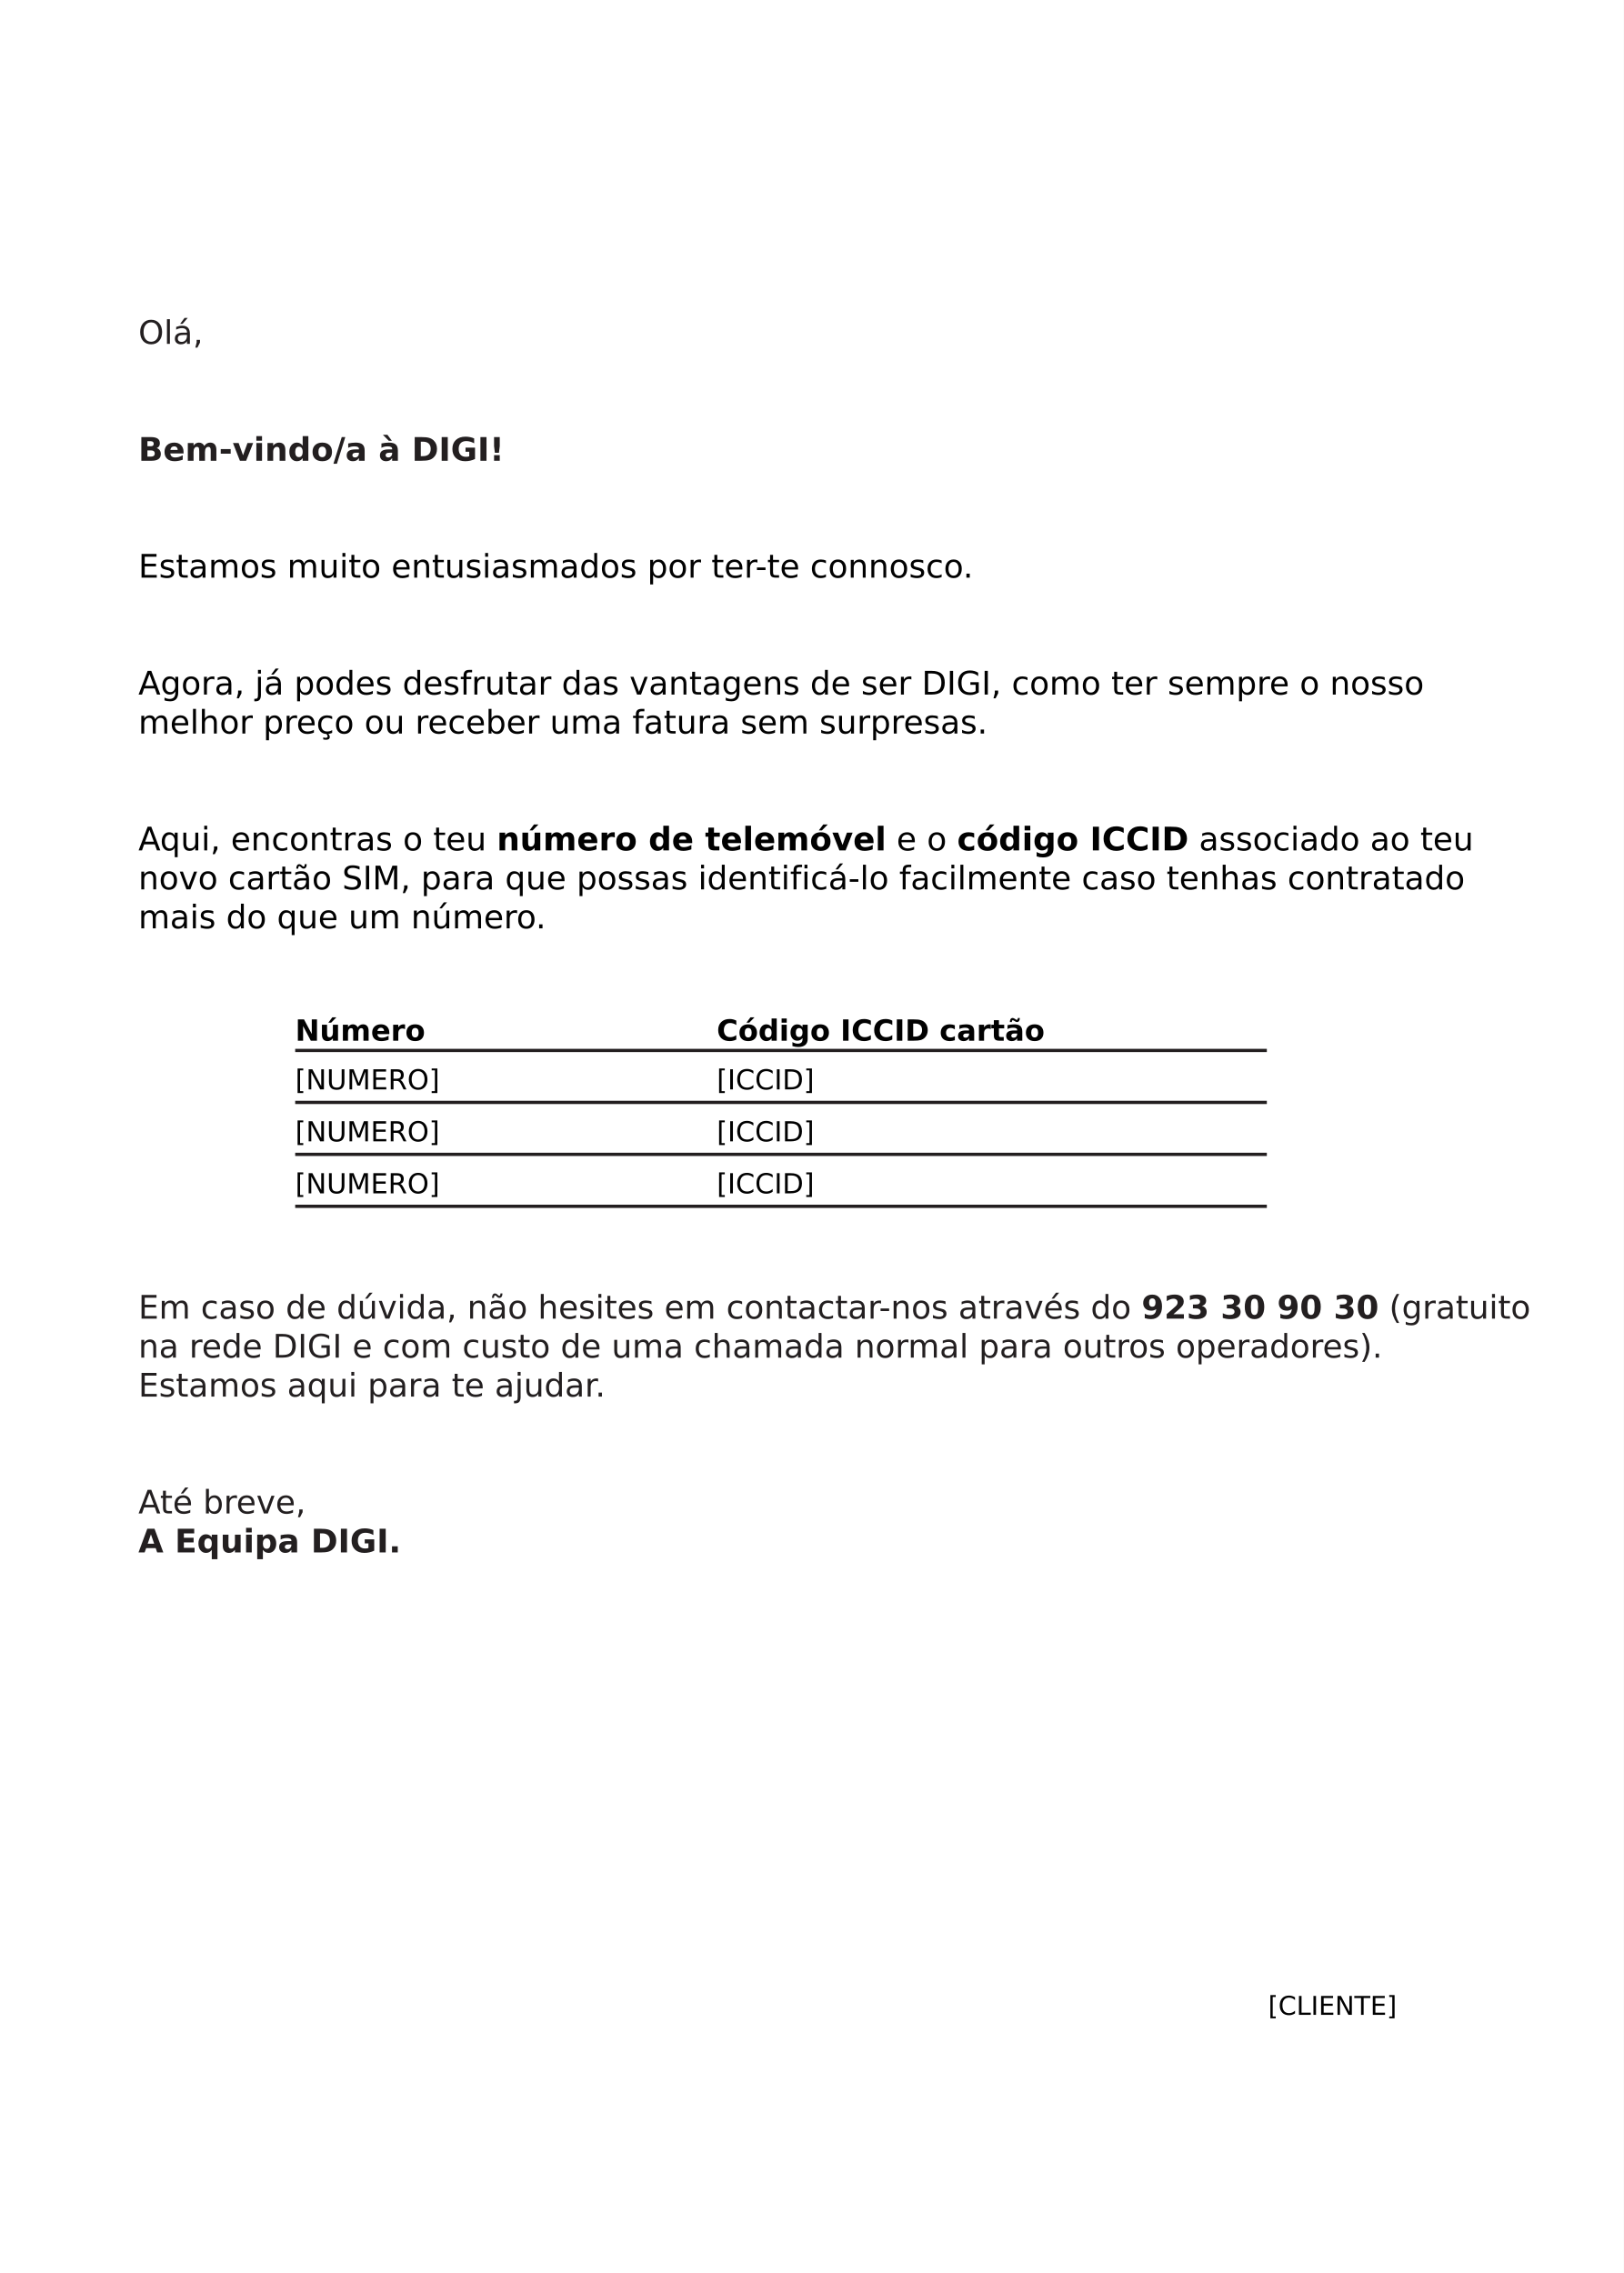
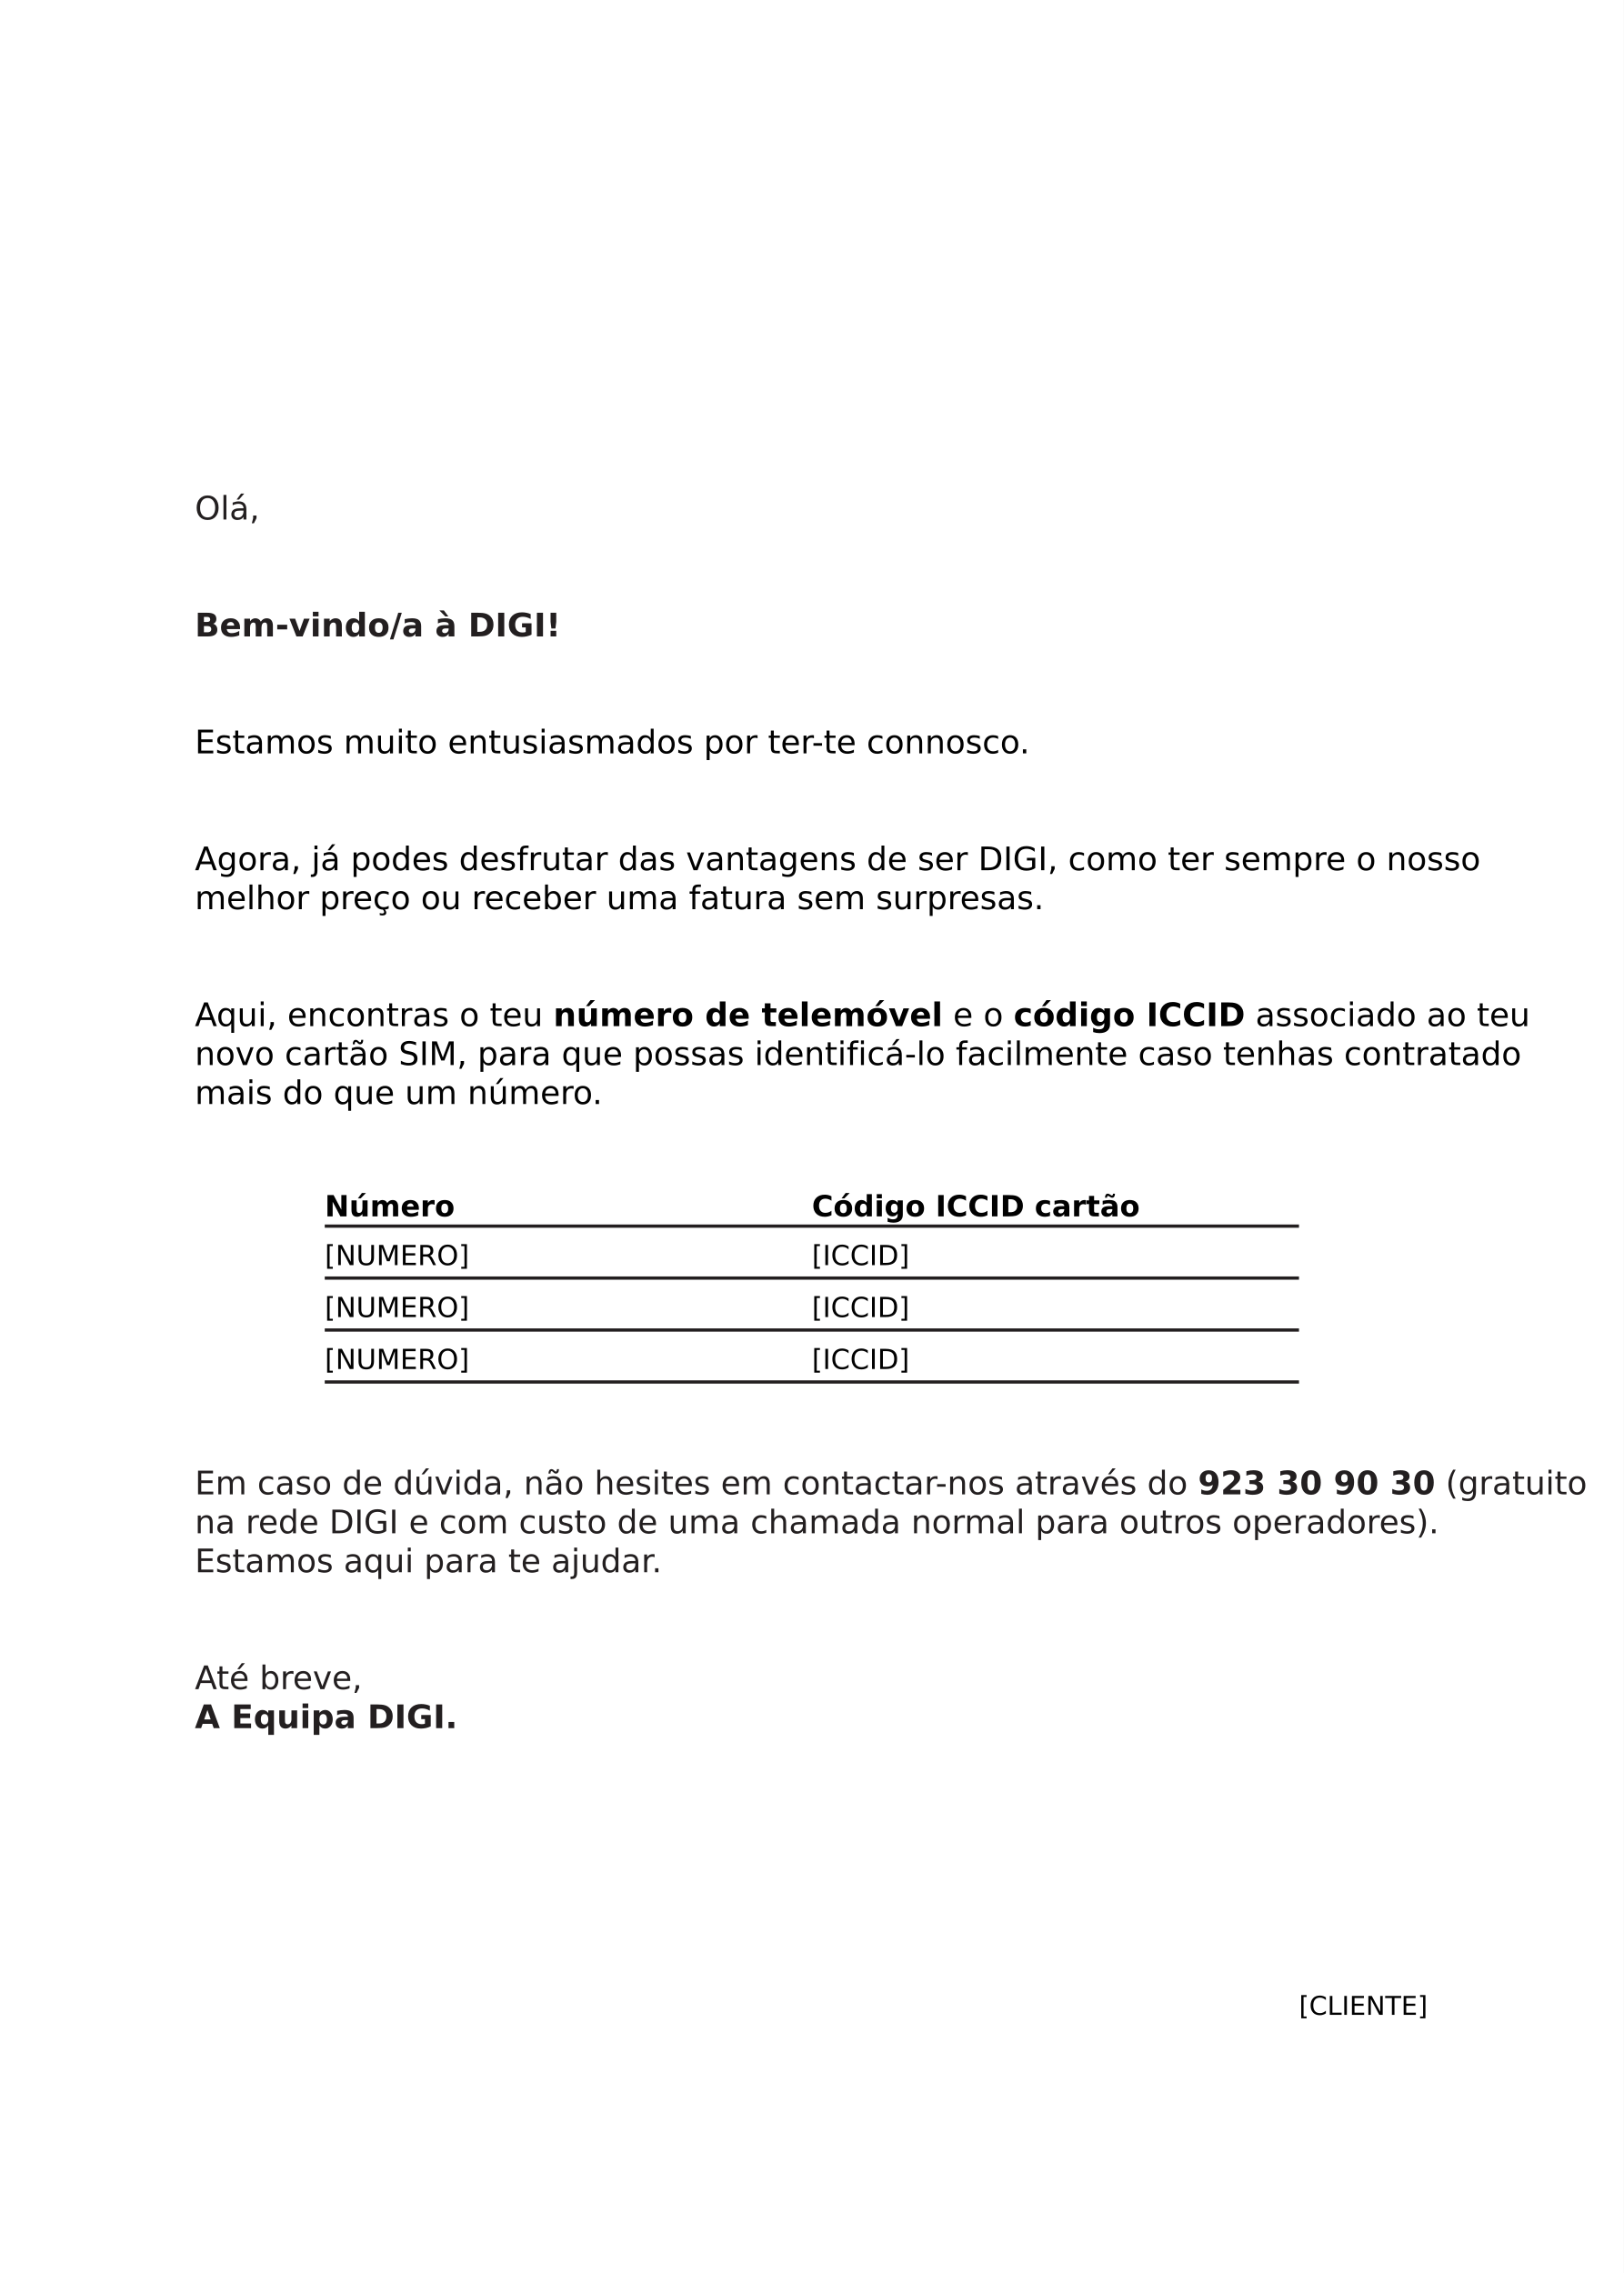
<svg xmlns="http://www.w3.org/2000/svg" viewBox="0 0 500 700">
  <rect width="500" height="700" style="fill: #fff;" />
-   <text x="42.6" y="105.9" style="font-size: 10px; font-family: DejaVu Sans, Liberation Sans, Arial, sans-serif; fill: #231f20;">
+   <text x="60" y="160" style="font-size: 10px; font-family: DejaVu Sans, Liberation Sans, Arial, sans-serif; fill: #231f20;">
    Olá,
  </text>
-   <text x="42.6" y="141.9" style="font-size: 10px; font-family: DejaVu Sans, Liberation Sans, Arial, sans-serif; font-weight: 700; fill: #231f20;">
+   <text x="60" y="196" style="font-size: 10px; font-family: DejaVu Sans, Liberation Sans, Arial, sans-serif; font-weight: 700; fill: #231f20;">
    Bem-vindo/a à DIGI!
  </text>
-   <text x="42.6" y="177.9" style="font-size: 10px; font-family: DejaVu Sans, Liberation Sans, Arial, sans-serif; fill: #010101;">
+   <text x="60" y="232" style="font-size: 10px; font-family: DejaVu Sans, Liberation Sans, Arial, sans-serif; fill: #010101;">
    Estamos muito entusiasmados por ter-te connosco.
  </text>
-   <text x="42.6" y="213.9" style="font-size: 10px; font-family: DejaVu Sans, Liberation Sans, Arial, sans-serif; fill: #010101;">
+   <text x="60" y="268" style="font-size: 10px; font-family: DejaVu Sans, Liberation Sans, Arial, sans-serif; fill: #010101;">
    Agora, já podes desfrutar das vantagens de ser DIGI, como ter sempre o nosso
  </text>
-   <text x="42.6" y="225.9" style="font-size: 10px; font-family: DejaVu Sans, Liberation Sans, Arial, sans-serif; fill: #010101;">
+   <text x="60" y="280" style="font-size: 10px; font-family: DejaVu Sans, Liberation Sans, Arial, sans-serif; fill: #010101;">
    melhor preço ou receber uma fatura sem surpresas.
  </text>
-   <text x="42.6" y="261.9" style="font-size: 10px; font-family: DejaVu Sans, Liberation Sans, Arial, sans-serif; fill: #010101;">
+   <text x="60" y="316" style="font-size: 10px; font-family: DejaVu Sans, Liberation Sans, Arial, sans-serif; fill: #010101;">
    Aqui, encontras o teu <tspan style="font-weight: 700;">número de telemóvel</tspan> e o <tspan style="font-weight: 700;">código ICCID</tspan> associado ao teu
  </text>
-   <text x="42.6" y="273.9" style="font-size: 10px; font-family: DejaVu Sans, Liberation Sans, Arial, sans-serif; fill: #010101;">
+   <text x="60" y="328" style="font-size: 10px; font-family: DejaVu Sans, Liberation Sans, Arial, sans-serif; fill: #010101;">
    novo cartão SIM, para que possas identificá-lo facilmente caso tenhas contratado
  </text>
-   <text x="42.6" y="285.9" style="font-size: 10px; font-family: DejaVu Sans, Liberation Sans, Arial, sans-serif; fill: #010101;">
+   <text x="60" y="340" style="font-size: 10px; font-family: DejaVu Sans, Liberation Sans, Arial, sans-serif; fill: #010101;">
    mais do que um número.
  </text>
-   <text x="90.9" y="320.5" style="font-size: 9px; font-family: DejaVu Sans, Liberation Sans, Arial, sans-serif; font-weight: 700; fill: #010101;">
+   <text x="100" y="374.6" style="font-size: 9px; font-family: DejaVu Sans, Liberation Sans, Arial, sans-serif; font-weight: 700; fill: #010101;">
    Número
  </text>
-   <text x="220.7" y="320.5" style="font-size: 9px; font-family: DejaVu Sans, Liberation Sans, Arial, sans-serif; font-weight: 700; fill: #010101;">
+   <text x="250" y="374.6" style="font-size: 9px; font-family: DejaVu Sans, Liberation Sans, Arial, sans-serif; font-weight: 700; fill: #010101;">
    Código ICCID cartão
  </text>
-   <line x1="90.9" y1="323.5" x2="390.1" y2="323.5" style="fill: none; stroke: #231f20; stroke-width: 1;" />
-   <text x="90.9" y="335.5" style="font-size: 8.5px; font-family: DejaVu Sans, Liberation Sans, Arial, sans-serif; fill: #010101;">
+   <line x1="100" y1="377.6" x2="400" y2="377.6" style="fill: none; stroke: #231f20; stroke-width: 1;" />
+   <text x="100" y="389.6" style="font-size: 8.5px; font-family: DejaVu Sans, Liberation Sans, Arial, sans-serif; fill: #010101;">
    [NUMERO]
  </text>
-   <text x="220.7" y="335.5" style="font-size: 8.5px; font-family: DejaVu Sans, Liberation Sans, Arial, sans-serif; fill: #010101;">
+   <text x="250" y="389.6" style="font-size: 8.5px; font-family: DejaVu Sans, Liberation Sans, Arial, sans-serif; fill: #010101;">
    [ICCID]
  </text>
-   <line x1="90.9" y1="339.5" x2="390.1" y2="339.5" style="fill: none; stroke: #231f20; stroke-width: 1;" />
-   <text x="90.9" y="351.5" style="font-size: 8.5px; font-family: DejaVu Sans, Liberation Sans, Arial, sans-serif; fill: #010101;">
+   <line x1="100" y1="393.6" x2="400" y2="393.6" style="fill: none; stroke: #231f20; stroke-width: 1;" />
+   <text x="100" y="405.6" style="font-size: 8.5px; font-family: DejaVu Sans, Liberation Sans, Arial, sans-serif; fill: #010101;">
    [NUMERO]
  </text>
-   <text x="220.7" y="351.5" style="font-size: 8.5px; font-family: DejaVu Sans, Liberation Sans, Arial, sans-serif; fill: #010101;">
+   <text x="250" y="405.6" style="font-size: 8.5px; font-family: DejaVu Sans, Liberation Sans, Arial, sans-serif; fill: #010101;">
    [ICCID]
  </text>
-   <line x1="90.9" y1="355.5" x2="390.1" y2="355.5" style="fill: none; stroke: #231f20; stroke-width: 1;" />
-   <text x="90.9" y="367.5" style="font-size: 8.5px; font-family: DejaVu Sans, Liberation Sans, Arial, sans-serif; fill: #010101;">
+   <line x1="100" y1="409.6" x2="400" y2="409.6" style="fill: none; stroke: #231f20; stroke-width: 1;" />
+   <text x="100" y="421.6" style="font-size: 8.5px; font-family: DejaVu Sans, Liberation Sans, Arial, sans-serif; fill: #010101;">
    [NUMERO]
  </text>
-   <text x="220.7" y="367.5" style="font-size: 8.5px; font-family: DejaVu Sans, Liberation Sans, Arial, sans-serif; fill: #010101;">
+   <text x="250" y="421.6" style="font-size: 8.5px; font-family: DejaVu Sans, Liberation Sans, Arial, sans-serif; fill: #010101;">
    [ICCID]
  </text>
-   <line x1="90.9" y1="371.5" x2="390.1" y2="371.5" style="fill: none; stroke: #231f20; stroke-width: 1;" />
-   <text x="42.6" y="406.1" style="font-size: 10px; font-family: DejaVu Sans, Liberation Sans, Arial, sans-serif; fill: #231f20;">
+   <line x1="100" y1="425.6" x2="400" y2="425.6" style="fill: none; stroke: #231f20; stroke-width: 1;" />
+   <text x="60" y="460.2" style="font-size: 10px; font-family: DejaVu Sans, Liberation Sans, Arial, sans-serif; fill: #231f20;">
    Em caso de dúvida, não hesites em contactar-nos através do <tspan style="font-weight: 700;">923 30 90 30</tspan> (gratuito
  </text>
-   <text x="42.6" y="418.1" style="font-size: 10px; font-family: DejaVu Sans, Liberation Sans, Arial, sans-serif; fill: #231f20;">
+   <text x="60" y="472.2" style="font-size: 10px; font-family: DejaVu Sans, Liberation Sans, Arial, sans-serif; fill: #231f20;">
    na rede DIGI e com custo de uma chamada normal para outros operadores).
  </text>
-   <text x="42.6" y="430.1" style="font-size: 10px; font-family: DejaVu Sans, Liberation Sans, Arial, sans-serif; fill: #231f20;">
+   <text x="60" y="484.2" style="font-size: 10px; font-family: DejaVu Sans, Liberation Sans, Arial, sans-serif; fill: #231f20;">
    Estamos aqui para te ajudar.
  </text>
-   <text x="42.6" y="466.1" style="font-size: 10px; font-family: DejaVu Sans, Liberation Sans, Arial, sans-serif; fill: #231f20;">
+   <text x="60" y="520.2" style="font-size: 10px; font-family: DejaVu Sans, Liberation Sans, Arial, sans-serif; fill: #231f20;">
    Até breve,
  </text>
-   <text x="42.6" y="478.1" style="font-size: 10px; font-family: DejaVu Sans, Liberation Sans, Arial, sans-serif; font-weight: 700; fill: #231f20;">
+   <text x="60" y="532.2" style="font-size: 10px; font-family: DejaVu Sans, Liberation Sans, Arial, sans-serif; font-weight: 700; fill: #231f20;">
    A Equipa DIGI.
  </text>
-   <text x="390.5" y="620.5" style="font-size: 8px; font-family: DejaVu Sans, Liberation Sans, Arial, sans-serif; fill: #010101;">
+   <text x="400" y="620.5" style="font-size: 8px; font-family: DejaVu Sans, Liberation Sans, Arial, sans-serif; fill: #010101;">
    [CLIENTE]
  </text>
</svg>
